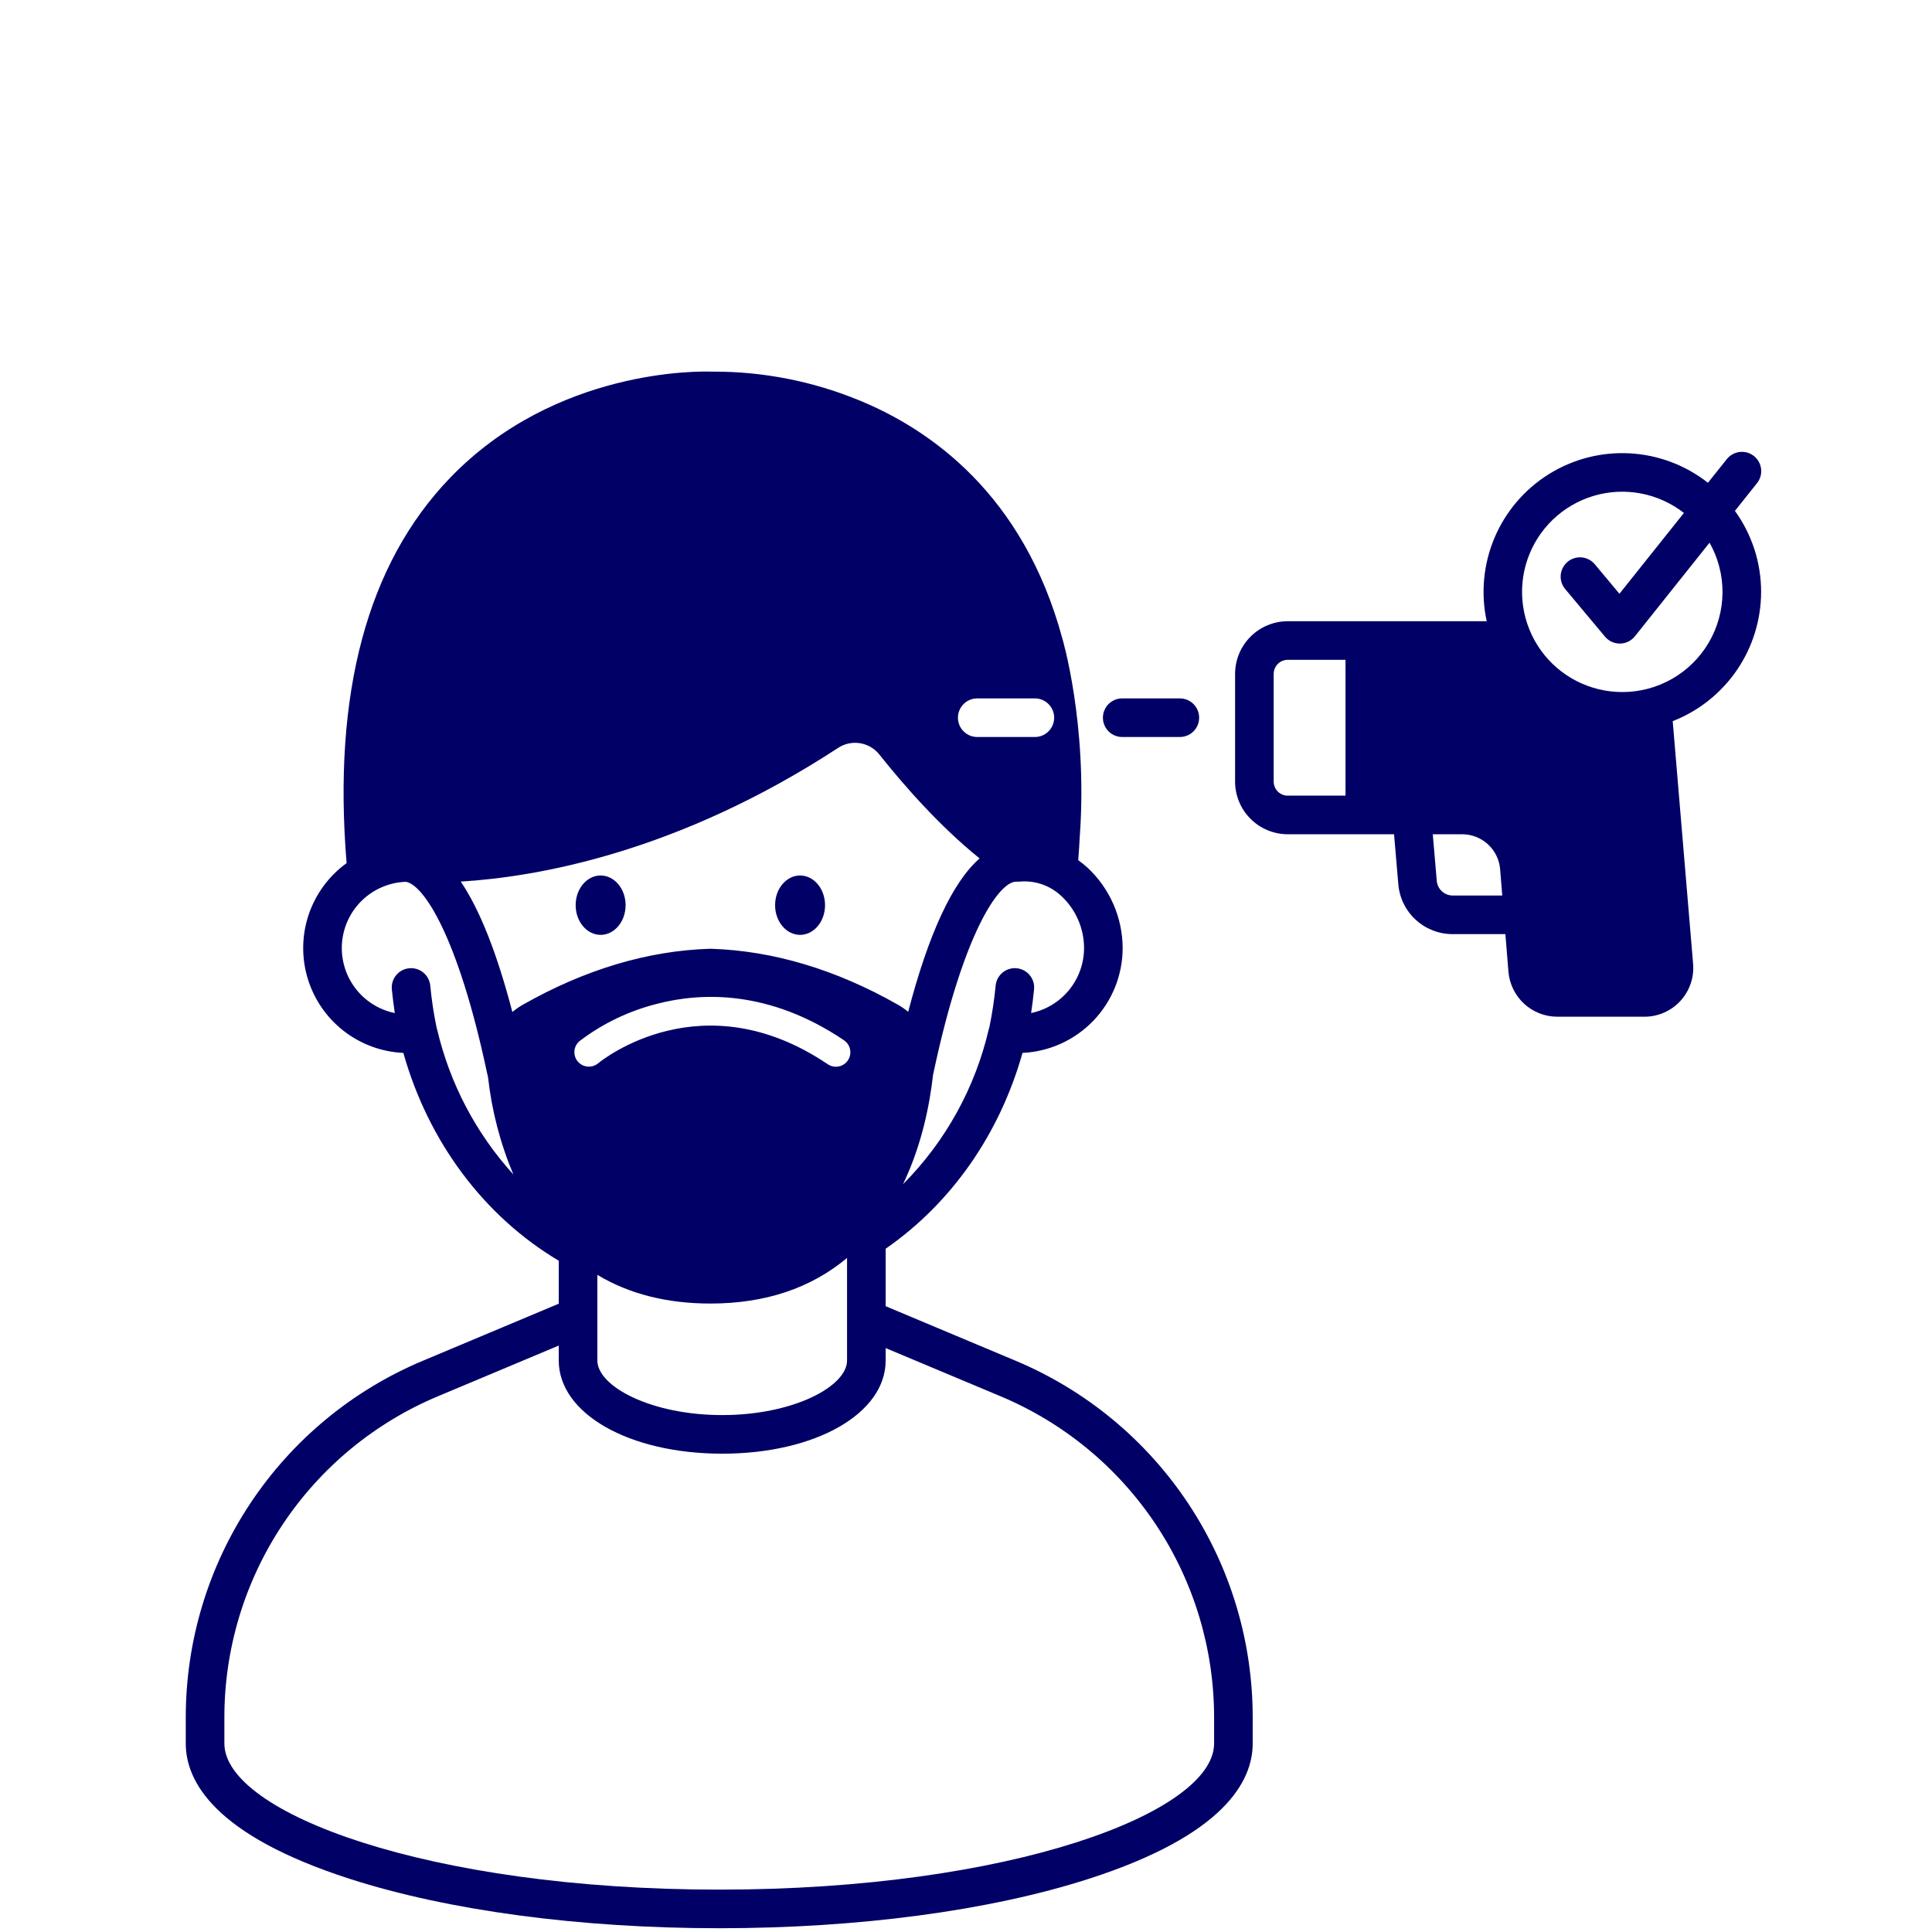
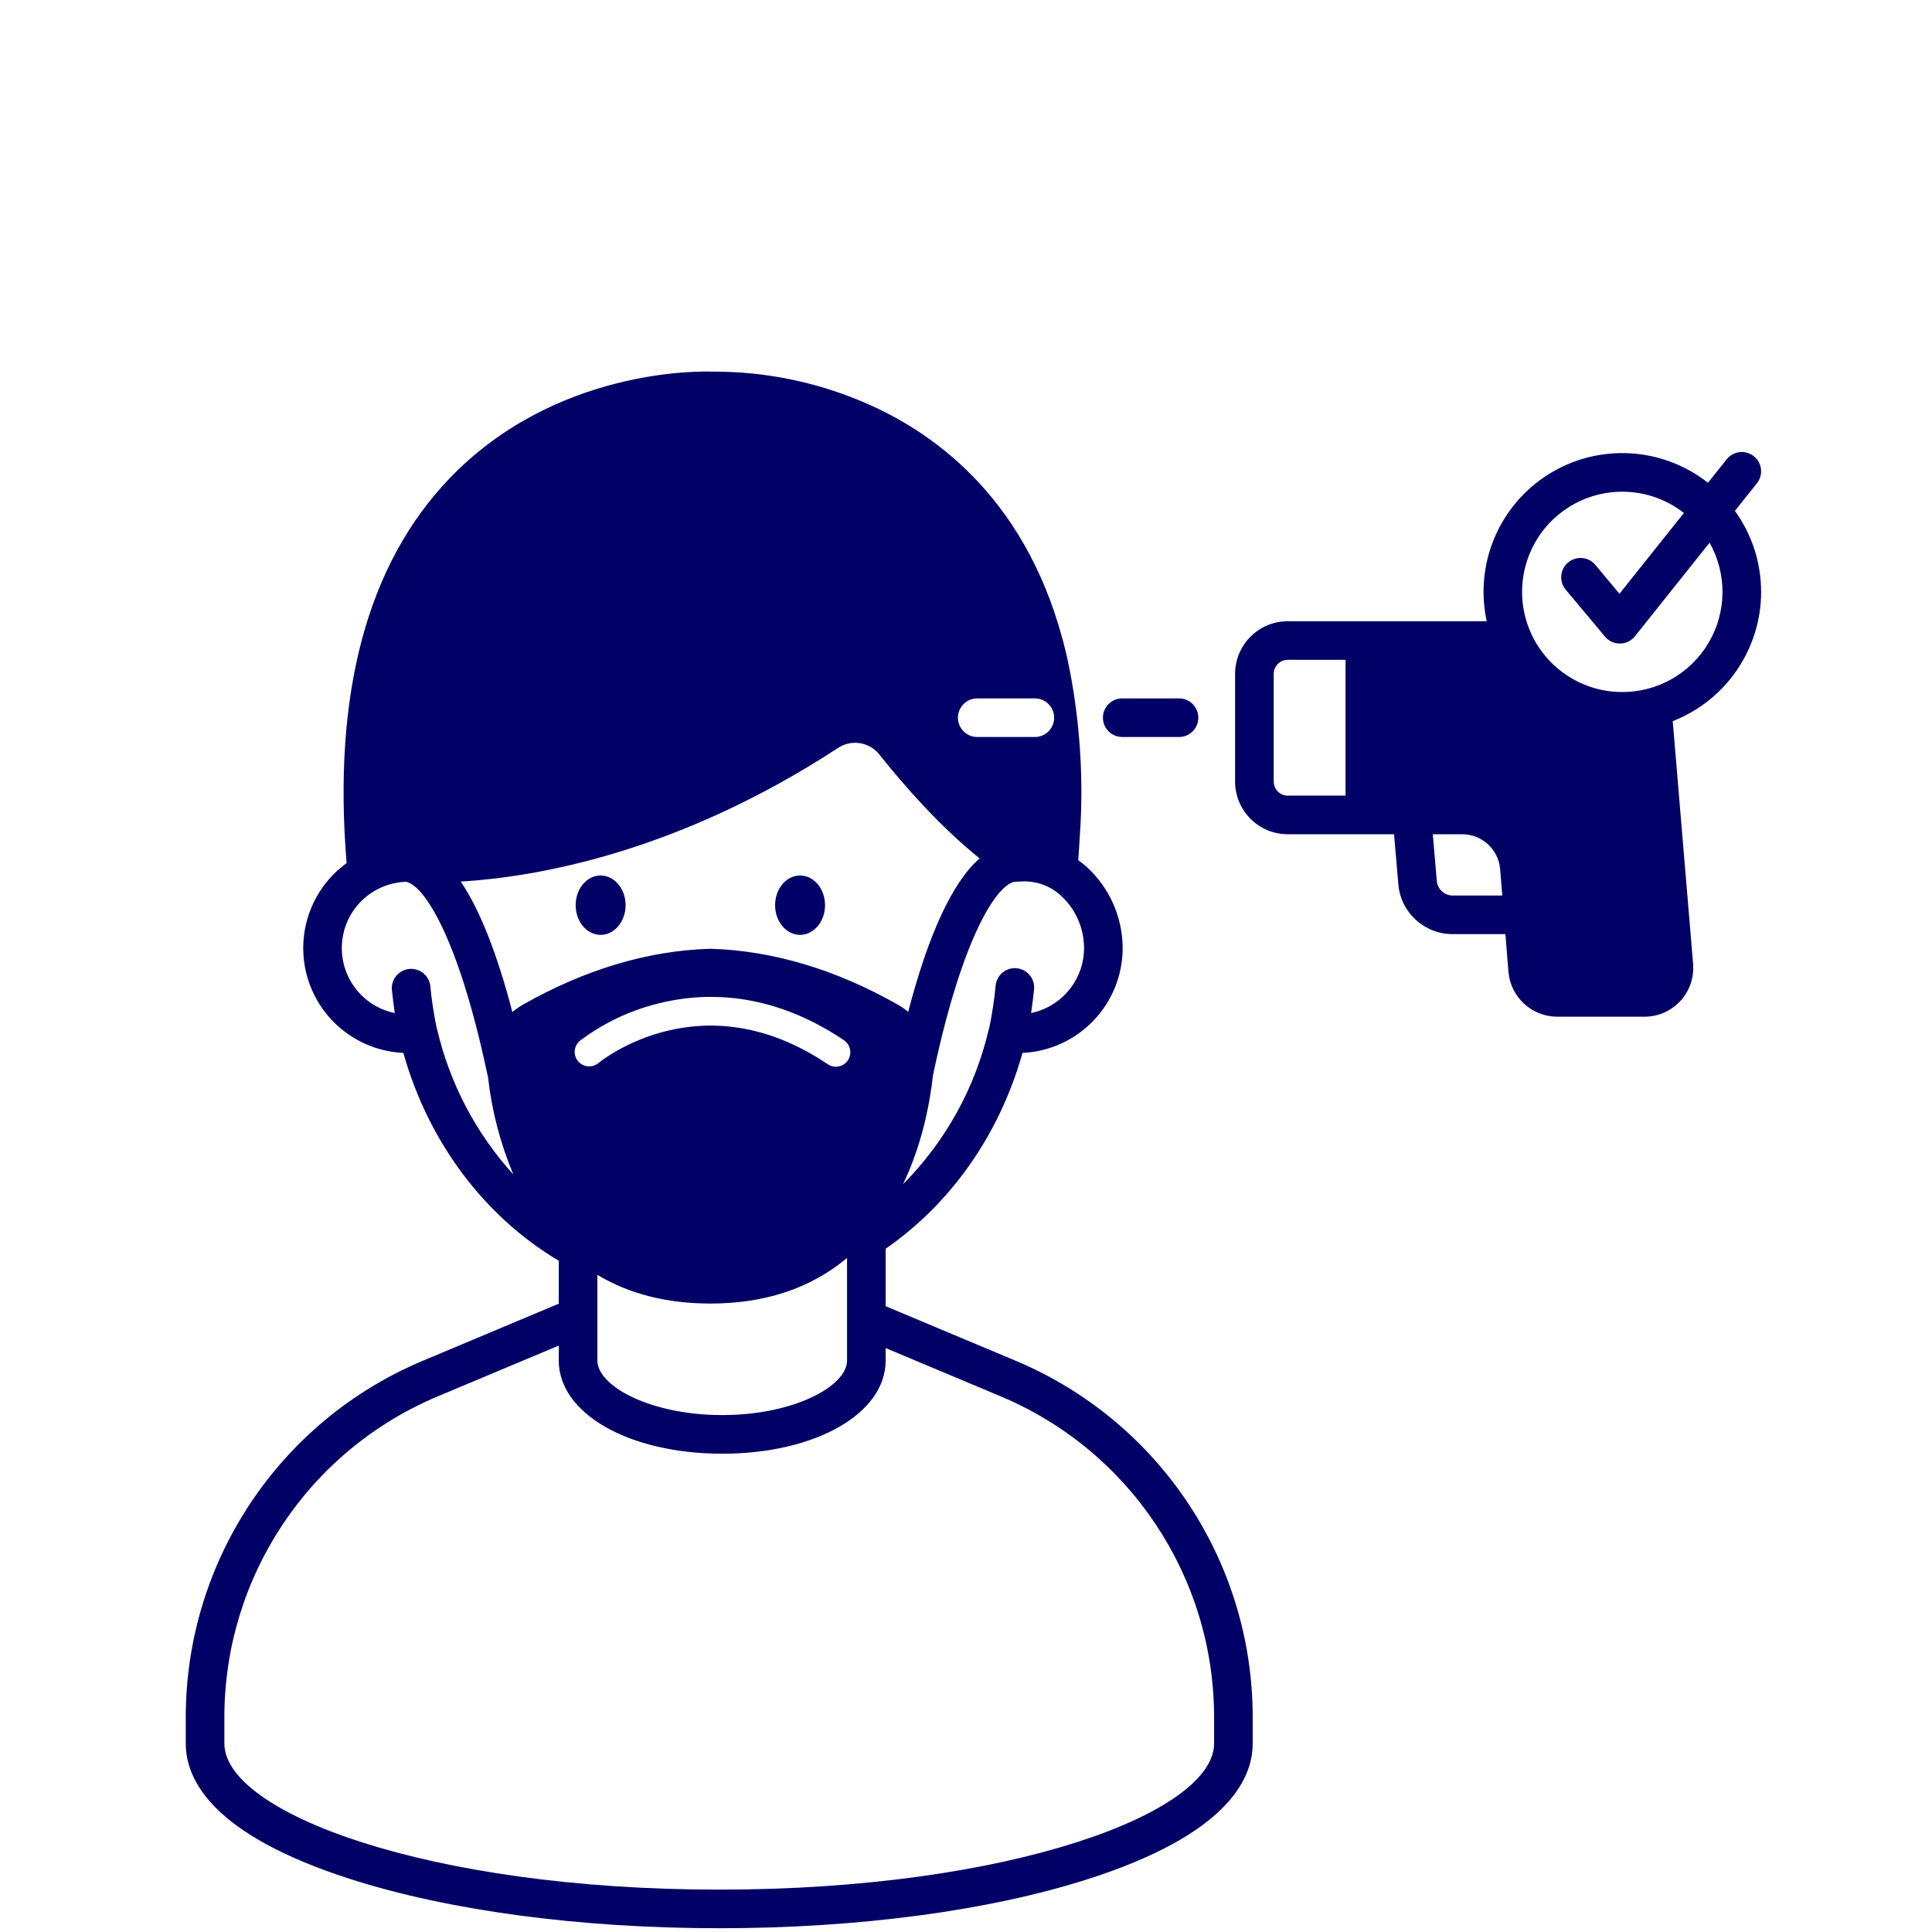
- <svg xmlns="http://www.w3.org/2000/svg" width="104" height="104" viewBox="0 0 104 104" fill="none">
-   <path d="M32.332 47.128C31.59 47.128 30.988 47.843 30.988 48.726C30.988 49.608 31.59 50.324 32.332 50.324C33.074 50.324 33.676 49.608 33.676 48.726C33.676 47.843 33.074 47.128 32.332 47.128Z" fill="#010066" />
-   <path d="M43.068 50.324C43.81 50.324 44.412 49.608 44.412 48.726C44.412 47.843 43.81 47.128 43.068 47.128C42.326 47.128 41.724 47.843 41.724 48.726C41.724 49.608 42.326 50.324 43.068 50.324Z" fill="#010066" />
-   <path d="M60.409 39.673H63.511C63.787 39.673 64.051 39.563 64.246 39.369C64.441 39.174 64.55 38.91 64.55 38.634C64.55 38.358 64.441 38.094 64.246 37.899C64.051 37.704 63.787 37.595 63.511 37.595H60.409C60.133 37.595 59.869 37.704 59.674 37.899C59.479 38.094 59.37 38.358 59.37 38.634C59.37 38.91 59.479 39.174 59.674 39.369C59.869 39.563 60.133 39.673 60.409 39.673Z" fill="#010066" />
-   <path d="M54.65 73.241L47.675 70.313V67.261C47.675 67.247 47.674 67.234 47.673 67.221C51.218 64.762 53.812 61.044 55.041 56.678C56.492 56.61 57.862 55.986 58.866 54.935C59.87 53.884 60.431 52.487 60.433 51.034C60.43 50.22 60.26 49.415 59.933 48.669C59.606 47.923 59.129 47.252 58.532 46.698C58.376 46.557 58.212 46.426 58.042 46.304C58.079 45.834 58.107 45.369 58.131 44.907L58.133 44.908C58.545 38.921 57.183 34.357 57.183 34.357C55.085 26.612 50.078 23.117 46.247 21.549C43.756 20.523 41.087 19.998 38.392 20.005H38.297C37.702 19.983 29.902 19.817 24.211 25.74C19.772 30.36 17.904 37.332 18.658 46.462C17.709 47.149 16.997 48.114 16.62 49.223C16.244 50.333 16.222 51.532 16.558 52.655C16.894 53.778 17.57 54.768 18.494 55.489C19.418 56.21 20.543 56.625 21.713 56.678C23.063 61.471 26.06 65.476 30.078 67.865V70.178L22.783 73.241C18.991 74.825 15.754 77.497 13.48 80.919C11.205 84.341 9.994 88.359 10 92.469V93.853C10 95.881 11.532 98.791 18.828 101.139C24.155 102.853 31.219 103.797 38.717 103.797C46.215 103.797 53.278 102.853 58.606 101.139C65.901 98.791 67.433 95.881 67.433 93.853V92.469C67.439 88.359 66.228 84.341 63.953 80.919C61.679 77.497 58.441 74.825 54.65 73.241ZM58.355 51.034C58.354 51.856 58.07 52.652 57.551 53.289C57.032 53.926 56.31 54.365 55.506 54.532C55.573 54.078 55.625 53.641 55.663 53.26C55.677 53.124 55.664 52.987 55.625 52.856C55.585 52.726 55.521 52.604 55.434 52.498C55.348 52.393 55.242 52.305 55.122 52.24C55.002 52.176 54.87 52.136 54.734 52.122C54.598 52.108 54.461 52.121 54.331 52.16C54.2 52.2 54.078 52.264 53.972 52.351C53.867 52.437 53.779 52.543 53.715 52.663C53.65 52.783 53.61 52.915 53.596 53.051C53.524 53.811 53.41 54.566 53.255 55.314C53.245 55.344 53.233 55.372 53.226 55.403C52.493 58.56 50.894 61.45 48.608 63.748C49.614 61.66 50.045 59.481 50.226 57.863C50.235 57.821 50.246 57.771 50.26 57.705C51.865 50.166 53.782 47.46 54.7 47.46C54.708 47.46 54.717 47.46 54.725 47.461L54.724 47.459C54.777 47.463 54.83 47.462 54.883 47.458C55.292 47.42 55.704 47.47 56.093 47.604C56.481 47.738 56.836 47.954 57.135 48.236C57.519 48.594 57.826 49.027 58.035 49.508C58.245 49.99 58.354 50.509 58.355 51.034ZM52.605 37.595H55.707C55.983 37.595 56.247 37.705 56.442 37.9C56.637 38.095 56.746 38.359 56.746 38.634C56.746 38.91 56.637 39.174 56.442 39.369C56.247 39.564 55.983 39.673 55.707 39.673H52.605C52.329 39.673 52.065 39.564 51.87 39.369C51.675 39.174 51.566 38.91 51.566 38.634C51.566 38.359 51.675 38.095 51.87 37.9C52.065 37.705 52.329 37.595 52.605 37.595ZM23.528 55.403C23.523 55.38 23.513 55.359 23.506 55.337C23.349 54.582 23.233 53.819 23.161 53.051C23.133 52.777 22.997 52.525 22.784 52.351C22.57 52.176 22.297 52.094 22.022 52.122C21.748 52.15 21.496 52.285 21.322 52.498C21.148 52.712 21.066 52.986 21.093 53.26C21.132 53.641 21.183 54.079 21.251 54.533C20.394 54.357 19.632 53.873 19.109 53.172C18.586 52.472 18.338 51.604 18.412 50.732C18.486 49.861 18.878 49.047 19.512 48.446C20.147 47.844 20.98 47.496 21.854 47.468C22.802 47.63 24.651 50.397 26.207 57.705C26.238 57.853 26.254 57.926 26.271 57.984C26.471 59.788 26.93 61.553 27.636 63.224C25.622 61.01 24.209 58.317 23.528 55.403ZM28.14 54.087C27.942 54.201 27.755 54.331 27.581 54.478C26.755 51.315 25.829 48.974 24.802 47.456C28.855 47.21 36.45 45.918 45.108 40.265C45.455 40.033 45.876 39.941 46.288 40.006C46.7 40.07 47.073 40.287 47.333 40.613C48.672 42.297 50.599 44.492 52.732 46.208C51.277 47.485 49.991 50.245 48.888 54.467C48.718 54.325 48.535 54.198 48.343 54.087C45.005 52.191 41.618 51.177 38.274 51.073C38.252 51.072 38.23 51.072 38.209 51.073C34.865 51.177 31.477 52.191 28.14 54.087ZM44.996 57.423C44.841 57.423 44.689 57.377 44.561 57.29C37.809 52.729 32.415 57.057 32.189 57.244C32.029 57.373 31.826 57.434 31.621 57.414C31.417 57.394 31.229 57.294 31.098 57.136C30.967 56.979 30.904 56.776 30.922 56.571C30.939 56.367 31.037 56.178 31.193 56.045C32.442 55.094 33.872 54.408 35.395 54.029C37.747 53.422 41.397 53.272 45.433 55.998C45.571 56.091 45.676 56.227 45.732 56.384C45.787 56.541 45.791 56.713 45.742 56.872C45.693 57.032 45.594 57.172 45.46 57.271C45.326 57.37 45.163 57.423 44.996 57.423ZM45.597 67.715V73.236C45.597 74.623 42.723 76.174 38.877 76.174C35.03 76.174 32.156 74.623 32.156 73.236V68.626C33.867 69.653 35.9 70.17 38.241 70.17C41.194 70.17 43.654 69.343 45.597 67.715ZM65.355 93.853C65.355 97.574 54.415 101.719 38.717 101.719C23.018 101.719 12.078 97.574 12.078 93.853V92.469C12.073 88.769 13.163 85.15 15.211 82.07C17.259 78.989 20.174 76.583 23.587 75.156L30.078 72.432V73.236C30.078 76.096 33.861 78.252 38.877 78.252C43.893 78.252 47.675 76.096 47.675 73.236V72.567L53.846 75.156C57.26 76.583 60.174 78.989 62.222 82.07C64.27 85.15 65.36 88.769 65.355 92.469L65.355 93.853Z" fill="#010066" />
-   <path d="M94.801 31.861C94.802 30.295 94.308 28.769 93.391 27.501L94.574 26.017C94.661 25.911 94.725 25.788 94.764 25.657C94.803 25.525 94.816 25.387 94.801 25.25C94.787 25.114 94.745 24.982 94.679 24.861C94.613 24.741 94.523 24.635 94.416 24.549C94.309 24.464 94.186 24.4 94.053 24.362C93.921 24.325 93.783 24.314 93.647 24.33C93.511 24.346 93.379 24.389 93.259 24.456C93.139 24.523 93.034 24.613 92.95 24.722L91.939 25.988C90.731 25.039 89.26 24.485 87.725 24.403C86.191 24.321 84.668 24.714 83.366 25.529C82.063 26.345 81.044 27.542 80.447 28.958C79.85 30.374 79.704 31.939 80.03 33.441H69.318C68.567 33.442 67.847 33.741 67.316 34.272C66.784 34.803 66.486 35.523 66.485 36.274V42.075C66.486 42.826 66.784 43.546 67.316 44.077C67.847 44.608 68.567 44.907 69.318 44.908H75.042L75.271 47.59C75.33 48.326 75.665 49.013 76.21 49.513C76.754 50.013 77.467 50.288 78.206 50.284H81.036L81.2 52.314C81.257 52.971 81.557 53.583 82.041 54.03C82.526 54.477 83.16 54.727 83.82 54.73H88.521C88.885 54.73 89.244 54.655 89.577 54.508C89.91 54.362 90.21 54.149 90.456 53.881C90.702 53.613 90.89 53.297 91.008 52.953C91.126 52.609 91.171 52.244 91.14 51.882L90.049 38.895C90.047 38.87 90.043 38.845 90.041 38.82C91.442 38.273 92.645 37.316 93.495 36.075C94.344 34.834 94.799 33.365 94.801 31.861ZM72.429 42.83H69.318C69.118 42.83 68.926 42.751 68.784 42.609C68.642 42.467 68.563 42.275 68.563 42.075V36.274C68.563 36.074 68.642 35.882 68.784 35.74C68.926 35.599 69.118 35.519 69.318 35.519H72.429L72.429 42.83ZM78.206 48.206C77.989 48.208 77.778 48.127 77.618 47.979C77.458 47.832 77.359 47.63 77.341 47.413L77.127 44.908H78.718C79.23 44.911 79.722 45.105 80.099 45.452C80.475 45.799 80.708 46.274 80.752 46.784L80.867 48.206H78.206ZM87.331 37.253C86.472 37.254 85.625 37.05 84.86 36.657C84.096 36.264 83.437 35.695 82.937 34.996C82.438 34.297 82.113 33.489 81.989 32.638C81.865 31.788 81.946 30.921 82.225 30.108C82.505 29.296 82.974 28.562 83.594 27.967C84.215 27.373 84.968 26.935 85.792 26.691C86.616 26.447 87.486 26.403 88.33 26.563C89.174 26.724 89.968 27.083 90.645 27.612L87.175 31.962L85.846 30.373C85.759 30.269 85.651 30.182 85.531 30.119C85.41 30.056 85.278 30.017 85.142 30.005C85.006 29.993 84.869 30.008 84.739 30.049C84.608 30.089 84.487 30.155 84.383 30.243C84.278 30.331 84.192 30.438 84.129 30.559C84.065 30.68 84.027 30.812 84.014 30.948C84.002 31.084 84.017 31.221 84.058 31.351C84.099 31.481 84.165 31.602 84.252 31.706L86.397 34.271C86.495 34.388 86.617 34.481 86.755 34.546C86.892 34.61 87.042 34.643 87.194 34.643H87.207C87.361 34.642 87.512 34.605 87.65 34.538C87.789 34.47 87.91 34.373 88.007 34.252L92.025 29.213C92.489 30.033 92.729 30.96 92.723 31.902C92.716 32.844 92.463 33.768 91.988 34.582C91.513 35.395 90.833 36.07 90.016 36.539C89.198 37.007 88.273 37.254 87.331 37.253L87.331 37.253Z" fill="#010066" />
+ <svg xmlns="http://www.w3.org/2000/svg" width="104" height="104" fill="none">
+   <path d="M32.332 47.128c-.742 0-1.344.715-1.344 1.598 0 .882.602 1.598 1.344 1.598.742 0 1.344-.716 1.344-1.598 0-.883-.602-1.598-1.344-1.598ZM43.068 50.324c.742 0 1.344-.716 1.344-1.598 0-.883-.602-1.598-1.344-1.598-.742 0-1.344.715-1.344 1.598 0 .882.602 1.598 1.344 1.598ZM60.409 39.673h3.102a1.04 1.04 0 0 0 0-2.078h-3.102a1.039 1.039 0 1 0 0 2.078Z" fill="#010066" />
+   <path d="m54.65 73.24-6.975-2.927v-3.052l-.002-.04c3.545-2.46 6.139-6.177 7.368-10.543a5.656 5.656 0 0 0 5.392-5.644 5.94 5.94 0 0 0-1.901-4.336 5.377 5.377 0 0 0-.49-.394c.037-.47.065-.935.089-1.397l.002.001c.412-5.987-.95-10.55-.95-10.55-2.098-7.746-7.105-11.241-10.936-12.809a20.477 20.477 0 0 0-7.855-1.544h-.095c-.595-.021-8.395-.188-14.086 5.735-4.44 4.62-6.307 11.592-5.553 20.722a5.648 5.648 0 0 0 3.055 10.216c1.35 4.793 4.347 8.798 8.365 11.188v2.312l-7.295 3.063A20.805 20.805 0 0 0 10 92.469v1.384c0 2.028 1.532 4.939 8.828 7.286 5.327 1.714 12.39 2.658 19.889 2.658 7.498 0 14.561-.944 19.889-2.658 7.295-2.347 8.827-5.258 8.827-7.286V92.47A20.807 20.807 0 0 0 54.65 73.24Zm3.705-22.206a3.579 3.579 0 0 1-2.85 3.498c.068-.454.12-.891.158-1.272a1.038 1.038 0 1 0-2.067-.209 20.94 20.94 0 0 1-.34 2.263c-.01.03-.023.058-.03.089a17.41 17.41 0 0 1-4.618 8.345c1.006-2.088 1.437-4.267 1.618-5.885l.034-.158c1.605-7.538 3.522-10.245 4.44-10.245h.025-.001c.053.003.106.002.159-.002a2.89 2.89 0 0 1 2.252.778 3.83 3.83 0 0 1 1.22 2.798Zm-5.75-13.439h3.102a1.039 1.039 0 0 1 0 2.078h-3.102a1.039 1.039 0 1 1 0-2.078ZM23.528 55.403c-.005-.023-.015-.044-.022-.066a20.81 20.81 0 0 1-.345-2.286 1.04 1.04 0 0 0-2.068.209c.039.381.09.819.158 1.273a3.57 3.57 0 0 1 .603-7.065c.948.162 2.797 2.93 4.353 10.237.031.148.047.22.064.28.2 1.803.66 3.568 1.364 5.24a17.565 17.565 0 0 1-4.107-7.822Zm4.612-1.316a3.765 3.765 0 0 0-.559.391c-.826-3.163-1.752-5.504-2.779-7.022 4.053-.246 11.648-1.538 20.306-7.191a1.664 1.664 0 0 1 2.225.348c1.34 1.684 3.266 3.88 5.399 5.595-1.455 1.277-2.74 4.037-3.844 8.26a3.769 3.769 0 0 0-.545-.38c-3.338-1.897-6.725-2.911-10.07-3.015h-.064c-3.344.104-6.732 1.118-10.069 3.014Zm16.856 3.336a.774.774 0 0 1-.435-.133c-6.752-4.56-12.146-.233-12.372-.046a.78.78 0 0 1-.996-1.199 11.553 11.553 0 0 1 4.202-2.017c2.352-.606 6.002-.756 10.038 1.97a.78.78 0 0 1-.437 1.425Zm.601 10.292v5.521c0 1.387-2.874 2.938-6.72 2.938-3.847 0-6.72-1.55-6.72-2.938v-4.61c1.71 1.027 3.743 1.544 6.084 1.544 2.953 0 5.413-.827 7.356-2.455Zm19.758 26.138c0 3.72-10.94 7.866-26.638 7.866-15.699 0-26.639-4.145-26.639-7.866V92.47a18.733 18.733 0 0 1 11.509-17.313l6.491-2.724v.804c0 2.86 3.783 5.016 8.799 5.016s8.798-2.156 8.798-5.016v-.67l6.171 2.59A18.733 18.733 0 0 1 65.355 92.47v1.384ZM94.8 31.86a7.428 7.428 0 0 0-1.41-4.359l1.184-1.484a1.038 1.038 0 1 0-1.624-1.295l-1.01 1.266a7.465 7.465 0 0 0-11.91 7.453H69.318a2.836 2.836 0 0 0-2.833 2.833v5.8a2.837 2.837 0 0 0 2.833 2.834h5.724l.23 2.682a2.929 2.929 0 0 0 2.934 2.694h2.83l.164 2.03a2.643 2.643 0 0 0 2.62 2.416h4.7a2.628 2.628 0 0 0 2.62-2.848L90.05 38.895l-.008-.075a7.48 7.48 0 0 0 4.76-6.96ZM72.43 42.83h-3.11a.757.757 0 0 1-.756-.755v-5.8a.757.757 0 0 1 .755-.756h3.111v7.311Zm5.777 5.377a.863.863 0 0 1-.865-.794l-.214-2.505h1.59a2.051 2.051 0 0 1 2.035 1.876l.115 1.422h-2.66Zm9.125-10.954a5.392 5.392 0 1 1 3.314-9.641l-3.47 4.35-1.329-1.589a1.04 1.04 0 0 0-1.594 1.333l2.145 2.565a1.04 1.04 0 0 0 .797.372h.013a1.037 1.037 0 0 0 .8-.39l4.018-5.04a5.39 5.39 0 0 1-4.694 8.04Z" fill="#010066" />
</svg>
